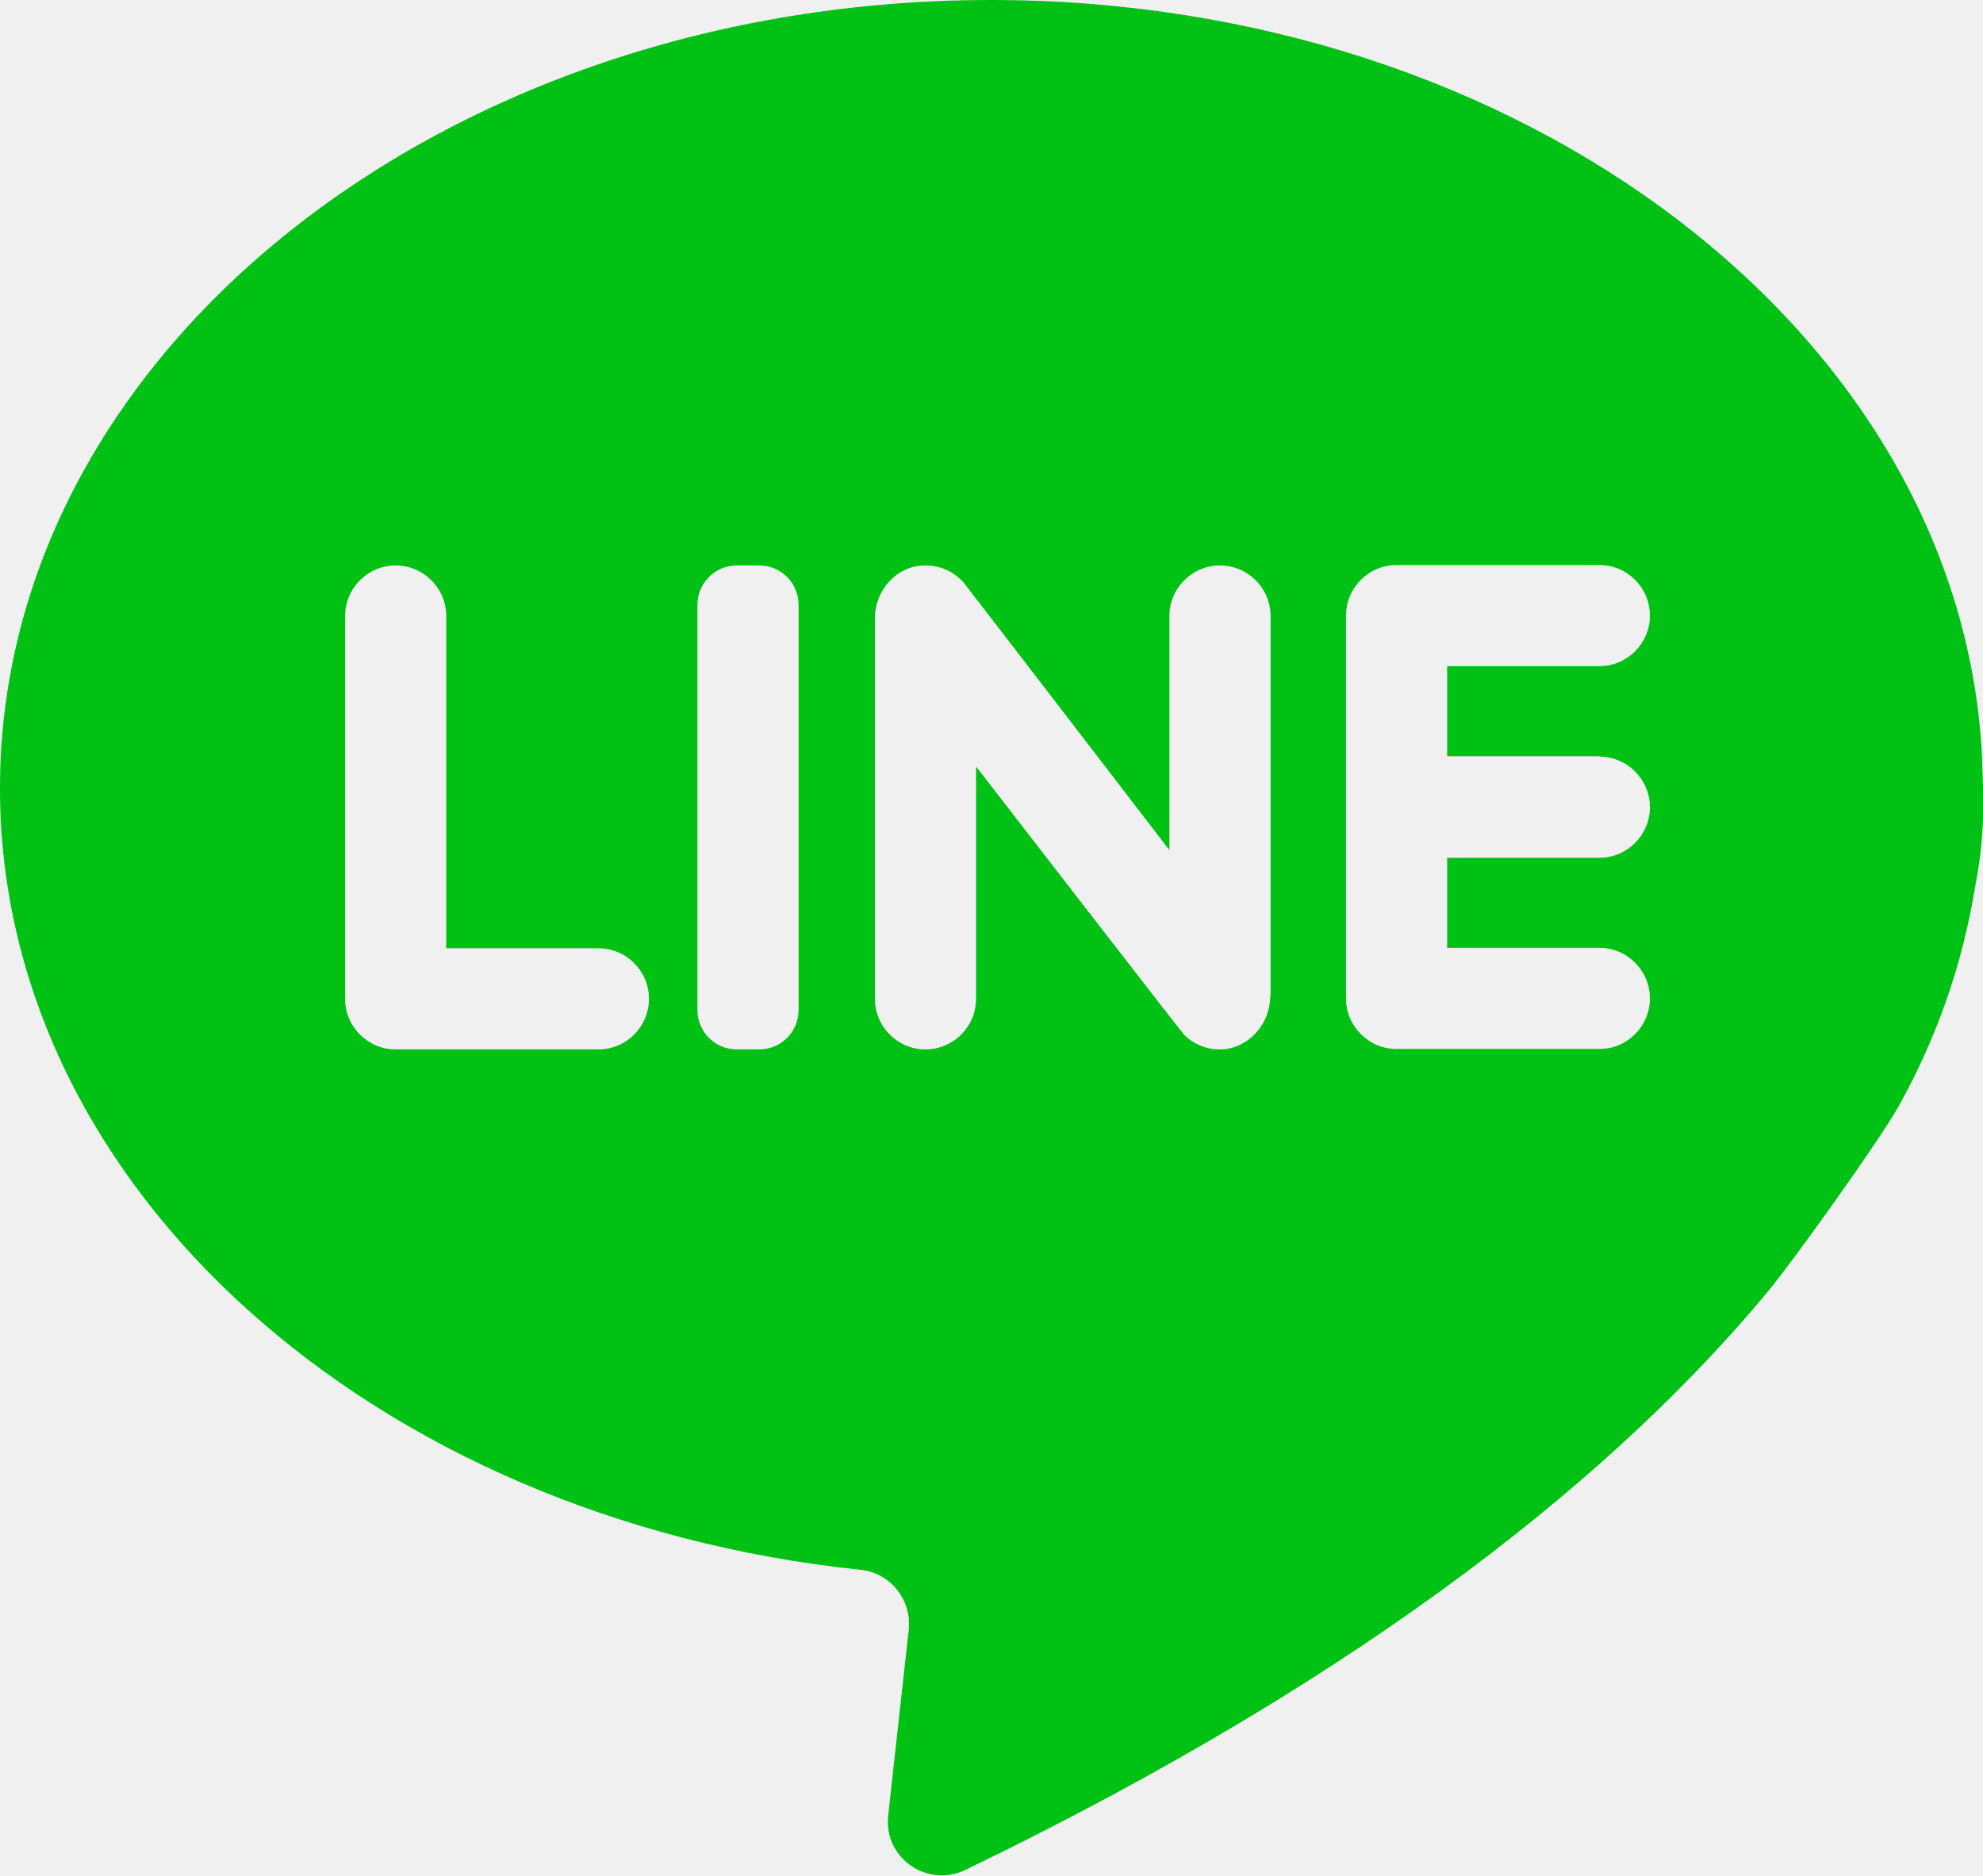
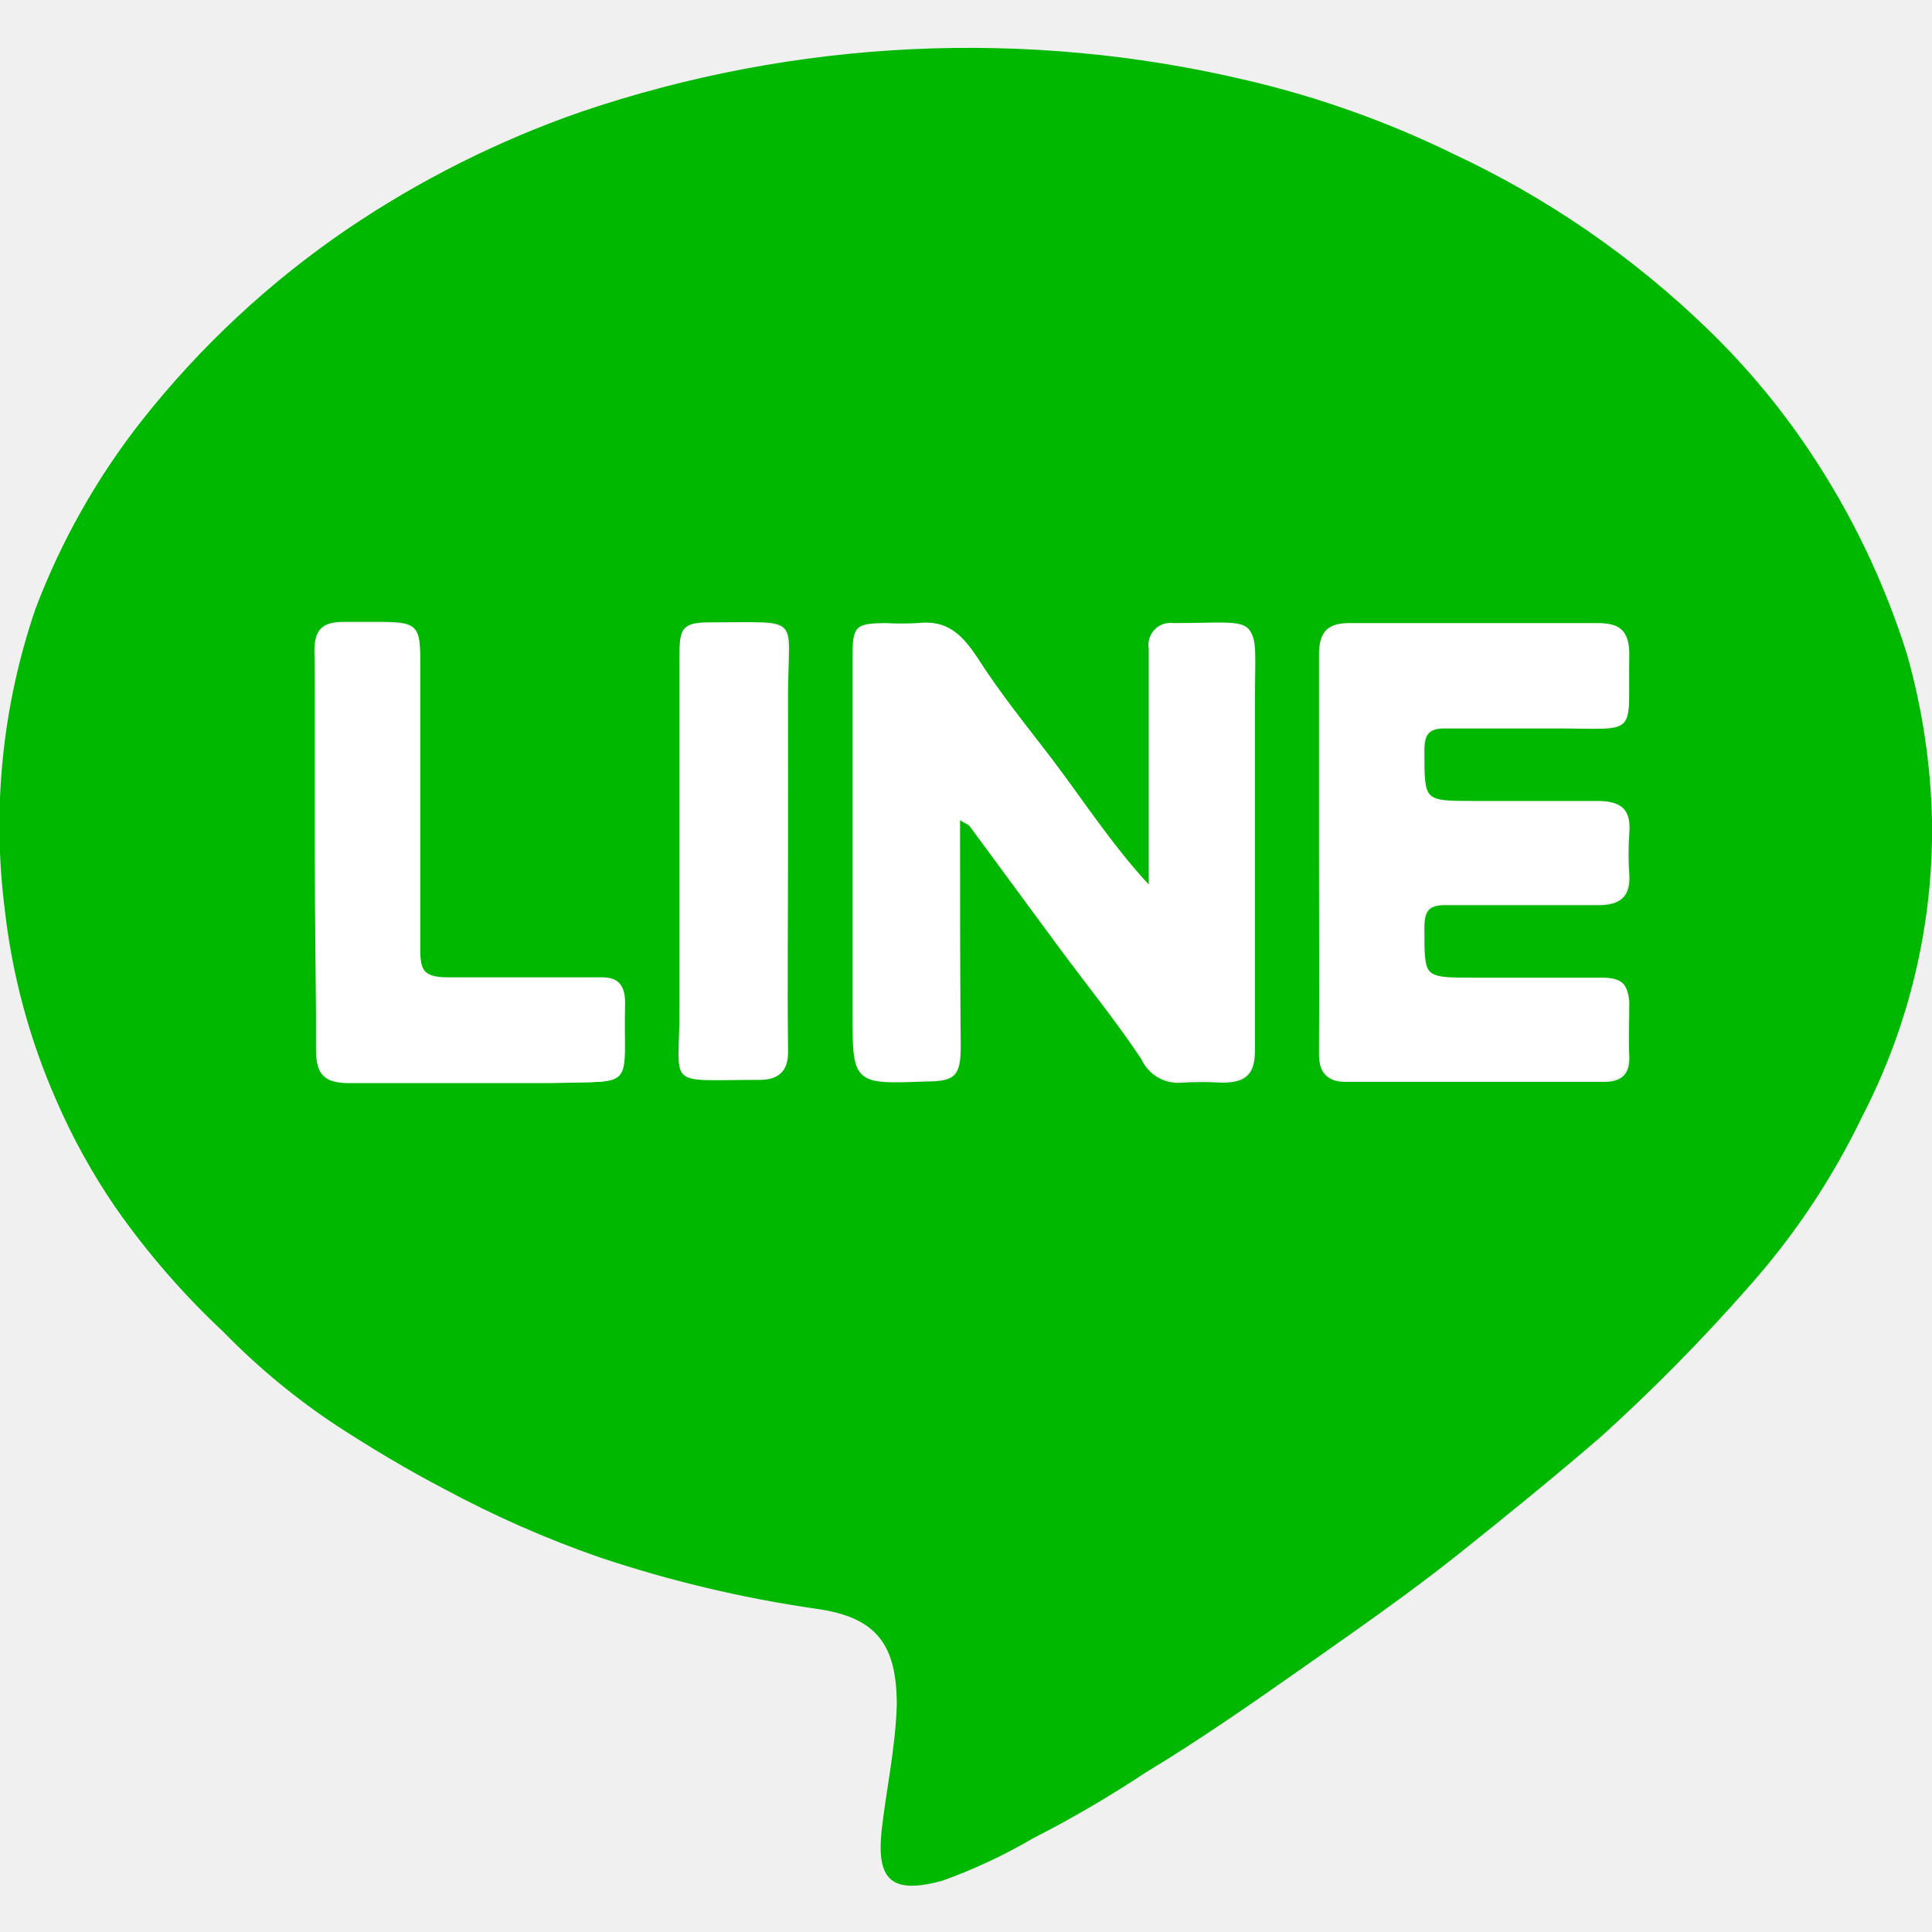
- <svg xmlns="http://www.w3.org/2000/svg" version="1.1" id="圖層_1" x="0px" y="0px" viewBox="0 0 46.26 43.76" style="enable-background:new 0 0 46.26 43.76;" xml:space="preserve">
-   <style type="text/css">
- 	.st0{fill:#00C3FF;}
- 	.st1{fill:#00C114;}
- 	.st2{fill:#00C014;}
- </style>
-   <path class="st1" d="M23.12,0C10.35,0,0,8.23,0,18.39c0,9.34,8.75,17.05,20.08,18.23c0.69,0.07,1.19,0.7,1.12,1.39l-0.48,4.34  c-0.11,0.99,0.91,1.7,1.8,1.27c9.57-4.62,15.3-9.37,18.72-13.49c0.62-0.75,2.65-3.59,3.06-4.34c0.88-1.58,1.48-3.29,1.77-5.07  c0.11-0.56,0.16-1.03,0.18-1.4c0.04-0.61-0.01-1.51-0.02-1.8C45.66,7.78,35.53,0,23.12,0z M13.96,24.48H9.23  c-0.65,0-1.18-0.53-1.18-1.18v-8.93c0-0.65,0.53-1.18,1.18-1.18c0.65,0,1.18,0.53,1.18,1.18v7.75h3.55c0.65,0,1.18,0.53,1.18,1.18  C15.14,23.95,14.61,24.48,13.96,24.48z M18.63,23.56c0,0.51-0.41,0.92-0.92,0.92h-0.52c-0.51,0-0.92-0.41-0.92-0.92v-9.45  c0-0.51,0.41-0.92,0.92-0.92h0.52c0.51,0,0.92,0.41,0.92,0.92V23.56z M29.63,23.25c0,0.66-0.54,1.24-1.19,1.23  c-0.31,0-0.59-0.13-0.8-0.32c-0.07-0.07-4.87-6.28-4.87-6.28v5.42c0,0.65-0.53,1.18-1.18,1.18s-1.18-0.53-1.18-1.18v-8.88  c0-0.64,0.49-1.21,1.14-1.23c0.37-0.01,0.7,0.14,0.93,0.4c0.07,0.08,4.8,6.24,4.8,6.24v-5.46c0-0.65,0.53-1.18,1.18-1.18  s1.18,0.53,1.18,1.18V23.25z M37.31,17.65c0.65,0,1.18,0.53,1.18,1.18c0,0.65-0.53,1.18-1.18,1.18h-3.55v2.1h3.55  c0.65,0,1.18,0.53,1.18,1.18c0,0.65-0.53,1.18-1.18,1.18h-4.73c-0.65,0-1.18-0.53-1.18-1.18v-8.93c0-0.65,0.53-1.18,1.18-1.18h4.73  c0.65,0,1.18,0.53,1.18,1.18c0,0.65-0.53,1.18-1.18,1.18h-3.55v2.1H37.31z" />
+ <svg xmlns="http://www.w3.org/2000/svg" id="圖層_1" data-name="圖層 1" viewBox="0 0 48 48">
+   <defs>
+     <style>.cls-1{fill:#01b801;}.cls-2{fill:#fff;}</style>
+   </defs>
+   <path class="cls-1" d="M48,20.38a15.49,15.49,0,0,1-1.74,7.37A18.27,18.27,0,0,1,43.42,32a45.49,45.49,0,0,1-3.65,3.7c-1.16,1-2.33,1.95-3.52,2.9s-2.51,1.87-3.79,2.77-2.64,1.85-4,2.67a28.63,28.63,0,0,1-2.79,1.63,13.4,13.4,0,0,1-2.27,1.06c-1.23.33-1.62,0-1.5-1.22.11-1,.35-2.09.38-3.15,0-1.48-.48-2.18-2-2.39a30.86,30.86,0,0,1-5.39-1.28A26.51,26.51,0,0,1,11.05,37c-.92-.48-1.79-1-2.67-1.57a17.09,17.09,0,0,1-2.83-2.34A19.6,19.6,0,0,1,2.87,30,15.87,15.87,0,0,1,1.4,27.34,16.27,16.27,0,0,1,.12,22.61a16.62,16.62,0,0,1,.76-7.48,17.7,17.7,0,0,1,2.65-4.69,23,23,0,0,1,5.1-4.75,25,25,0,0,1,5.8-2.91A30,30,0,0,1,31,2a24.25,24.25,0,0,1,5.1,1.82,23.21,23.21,0,0,1,6.33,4.36,18.58,18.58,0,0,1,2.51,3,19.66,19.66,0,0,1,2.44,5.08A16.55,16.55,0,0,1,48,20.38Zm-24.15,0c.15.09.22.11.25.16.74,1,1.47,2,2.21,3s1.41,1.82,2.05,2.78a1,1,0,0,0,1,.58,8,8,0,0,1,1,0c.61,0,.83-.22.82-.84,0-2.9,0-5.81,0-8.71,0-2.11.25-1.79-2-1.82a.55.55,0,0,0-.62.64V22c-1-1.05-1.66-2.13-2.43-3.15-.62-.81-1.27-1.61-1.82-2.47-.38-.58-.76-1-1.5-.88a6.77,6.77,0,0,1-.78,0c-.77,0-.83.07-.83.87v8.77c0,1.8,0,1.8,1.82,1.73.73,0,.85-.16.85-.89C23.85,24.12,23.85,22.28,23.85,20.34Zm8.95.8c0,1.66,0,3.33,0,5,0,.45.15.7.63.7,2.14,0,4.28,0,6.43,0,.41,0,.64-.18.62-.63s0-.87,0-1.3-.2-.64-.67-.63c-1.06,0-2.12,0-3.18,0-1.26,0-1.24,0-1.24-1.27,0-.43.12-.57.55-.56,1.25,0,2.51,0,3.77,0,.53,0,.81-.2.77-.77a7.22,7.22,0,0,1,0-1c.05-.58-.16-.82-.77-.8-1,0-2,0-3.06,0-1.27,0-1.26,0-1.26-1.26,0-.41.1-.57.54-.56.91,0,1.82,0,2.73,0,2.1,0,1.78.24,1.82-1.84,0-.56-.21-.76-.76-.76-2,0-4.07,0-6.11,0-.58,0-.82.19-.81.79C32.82,17.89,32.8,19.51,32.8,21.14Zm-24.95,0c0,1.62,0,3.25,0,4.87,0,.64.22.84.82.83,1.67,0,3.34,0,5,0,2.18,0,1.8.21,1.84-2,0-.44-.16-.61-.61-.6-1.26,0-2.52,0-3.77,0-.6,0-.71-.18-.7-.73,0-2.4,0-4.81,0-7.21,0-.79-.1-.88-.9-.89-.33,0-.65,0-1,0-.54,0-.72.21-.72.73C7.86,17.86,7.85,19.51,7.85,21.15Zm11.73,0c0-1.3,0-2.6,0-3.9,0-2,.38-1.82-1.83-1.82-.78,0-.84.07-.84.87,0,2.88,0,5.76,0,8.64,0,2.08-.43,1.81,1.92,1.84.55,0,.77-.19.75-.76C19.56,24.44,19.58,22.81,19.58,21.19Z" />
+   <path class="cls-2" d="M23.85,20.34c0,1.94,0,3.78,0,5.62,0,.73-.12.86-.85.89-1.82.07-1.82.07-1.82-1.73V16.35c0-.8.06-.86.83-.87a6.77,6.77,0,0,0,.78,0c.74-.09,1.12.3,1.5.88.55.86,1.2,1.66,1.82,2.47.77,1,1.47,2.1,2.43,3.15V16.12a.55.55,0,0,1,.62-.64c2.22,0,2-.29,2,1.82,0,2.9,0,5.81,0,8.71,0,.62-.21.88-.82.84a8,8,0,0,0-1,0,1,1,0,0,1-1-.58c-.64-1-1.37-1.86-2.05-2.78s-1.47-2-2.21-3C24.07,20.45,24,20.43,23.85,20.34Z" />
+   <path class="cls-2" d="M32.77,21.14c0-1.62,0-3.25,0-4.87,0-.6.23-.8.81-.79,2,0,4.07,0,6.11,0,.56,0,.78.19.77.76,0,2.07.27,1.82-1.83,1.84-.91,0-1.82,0-2.73,0-.44,0-.54.14-.54.56,0,1.26,0,1.26,1.27,1.26,1,0,2,0,3.05,0,.61,0,.82.21.77.8a9,9,0,0,0,0,1c0,.57-.24.77-.77.76-1.26,0-2.52,0-3.77,0-.43,0-.55.13-.55.55,0,1.28,0,1.28,1.24,1.28,1.06,0,2.13,0,3.19,0,.46,0,.69.13.66.63s0,.86,0,1.29-.21.64-.62.64H33.39c-.48,0-.63-.25-.62-.71C32.78,24.48,32.77,22.81,32.77,21.14Z" />
+   <path class="cls-2" d="M7.82,21.16c0-1.65,0-3.29,0-4.94,0-.53.18-.77.72-.74.32,0,.65,0,1,0,.81,0,.9.09.9.89,0,2.4,0,4.8,0,7.2,0,.55.1.76.7.73,1.26,0,2.51,0,3.77,0,.45,0,.62.17.62.61-.05,2.17.33,1.94-1.85,2-1.66,0-3.33,0-5,0-.59,0-.84-.19-.82-.83C7.85,24.4,7.82,22.78,7.82,21.16Z" />
+   <path class="cls-2" d="M19.56,21.2c0,1.62,0,3.24,0,4.87,0,.57-.2.77-.76.76-2.35,0-1.9.23-1.92-1.85,0-2.87,0-5.75,0-8.63,0-.8.06-.87.84-.87,2.21,0,1.8-.16,1.83,1.82C19.57,18.6,19.56,19.9,19.56,21.2Z" />
</svg>
